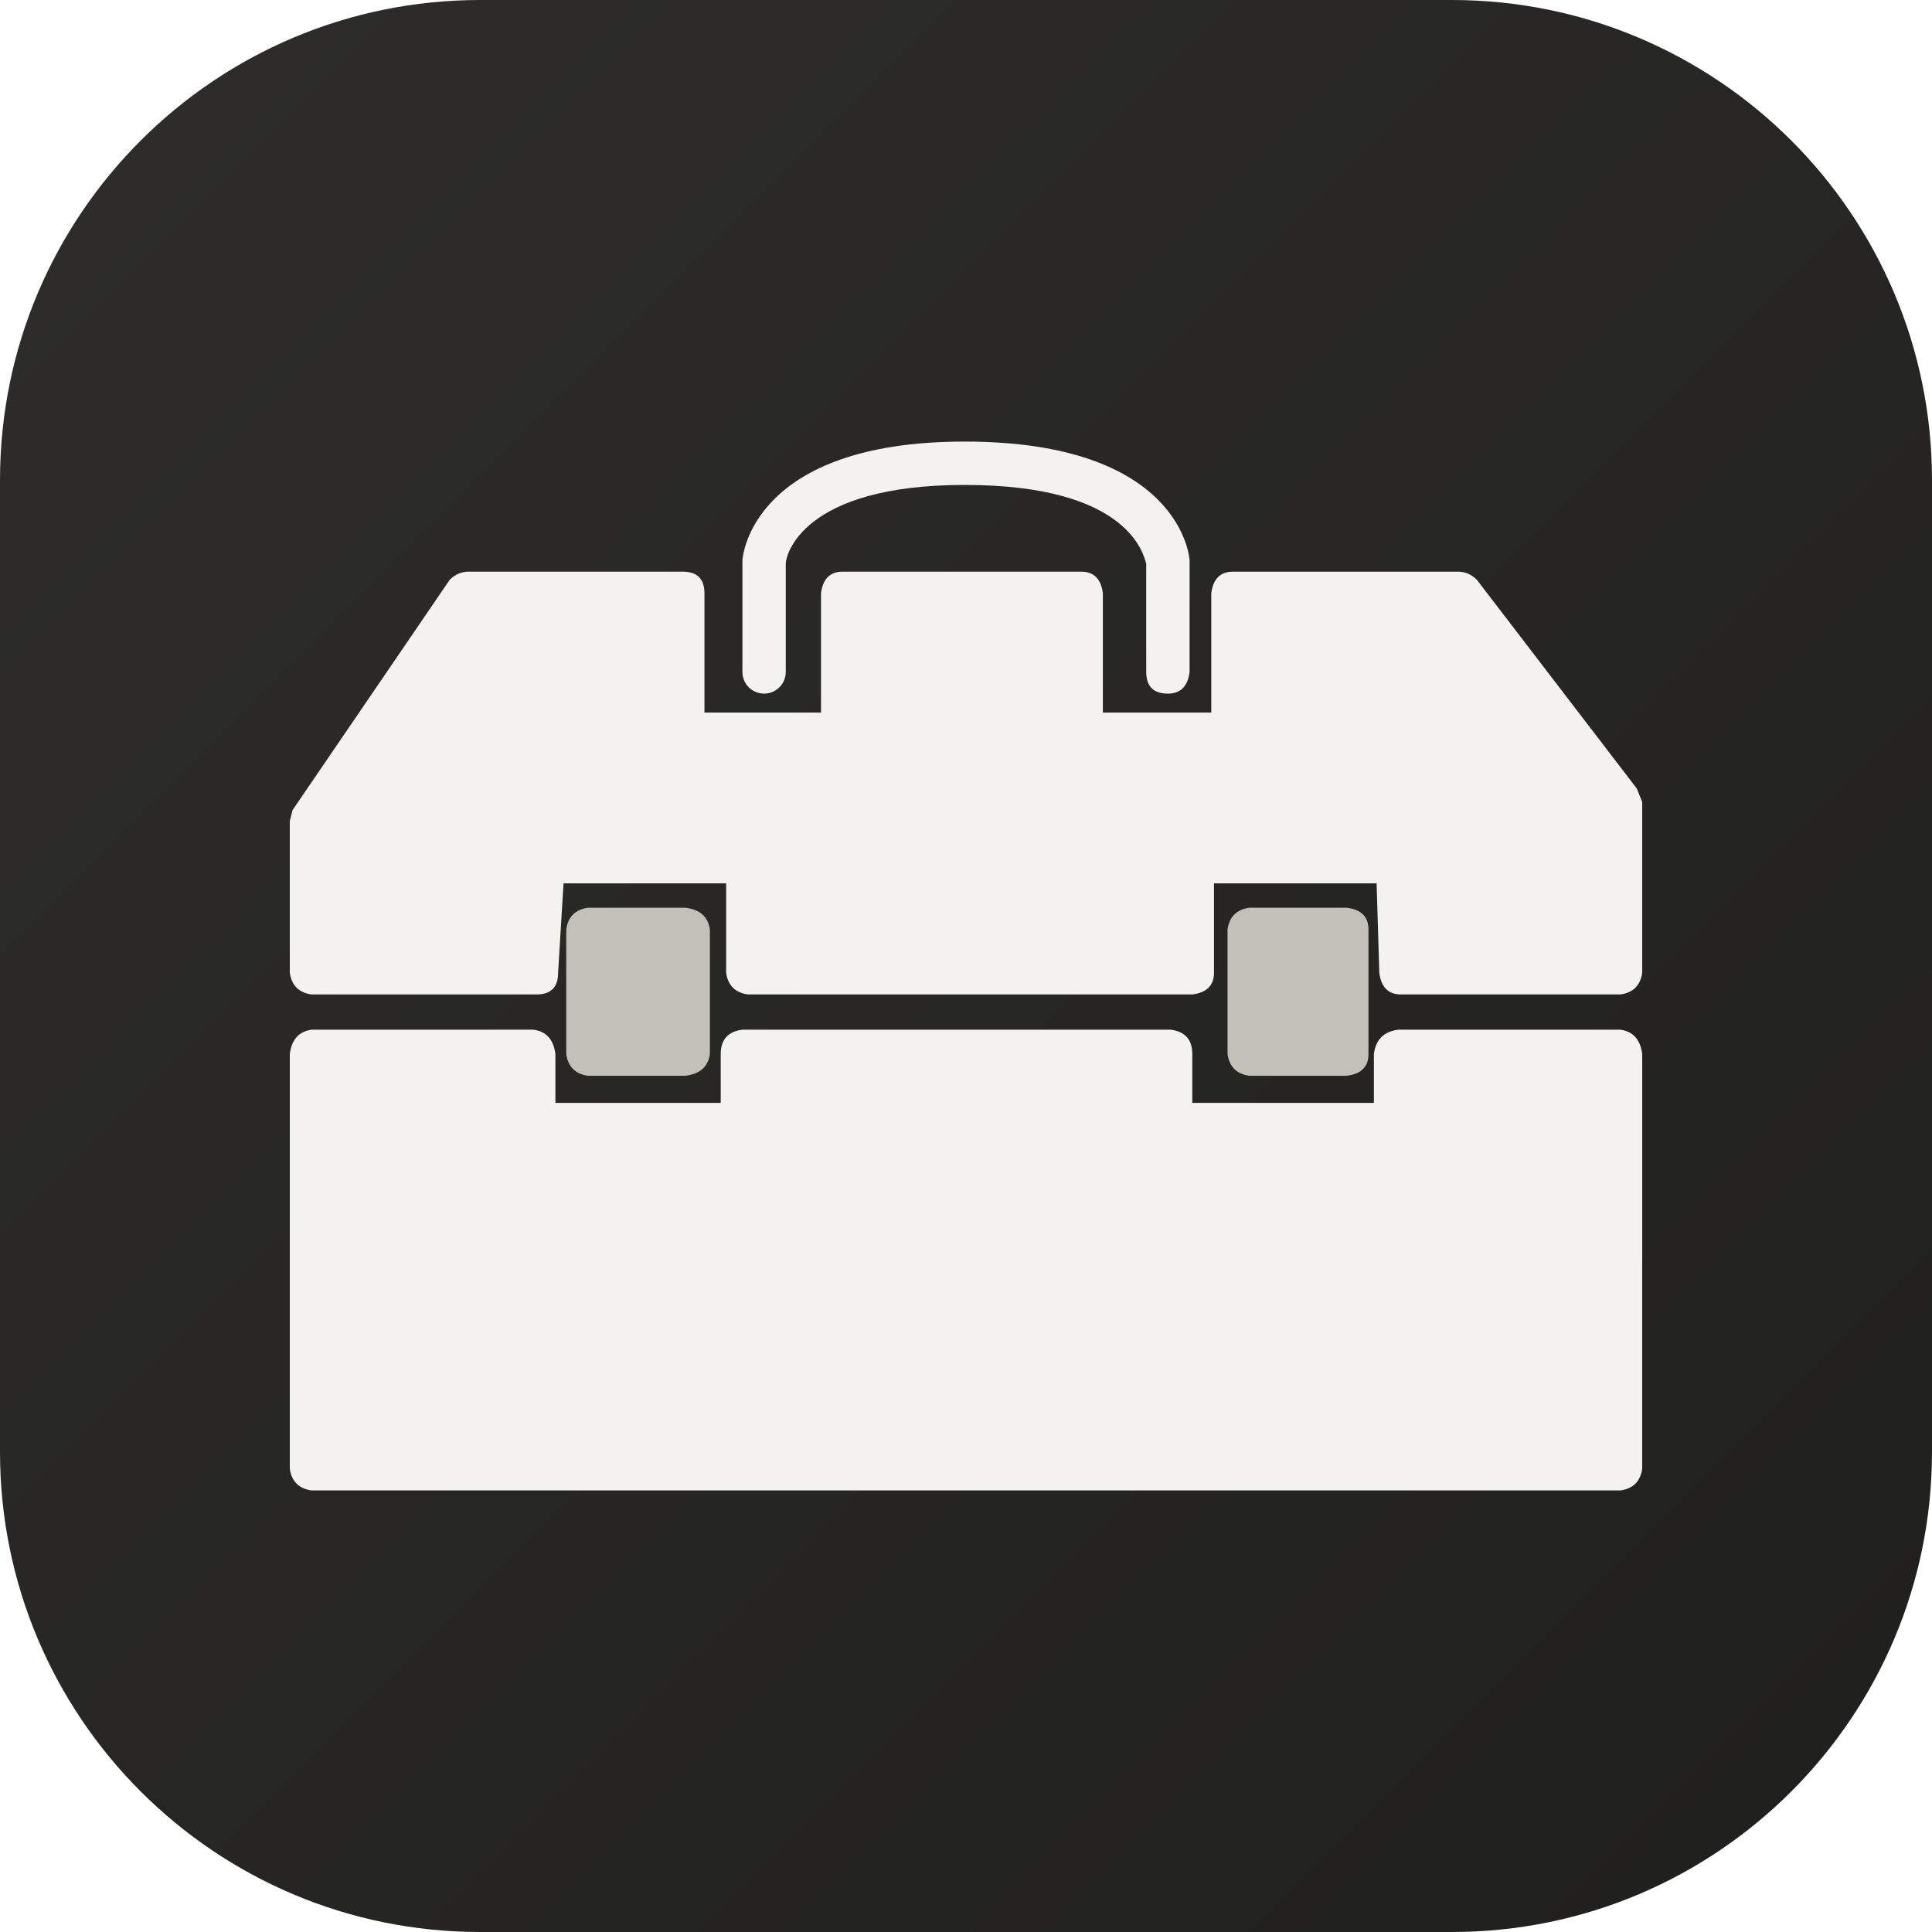
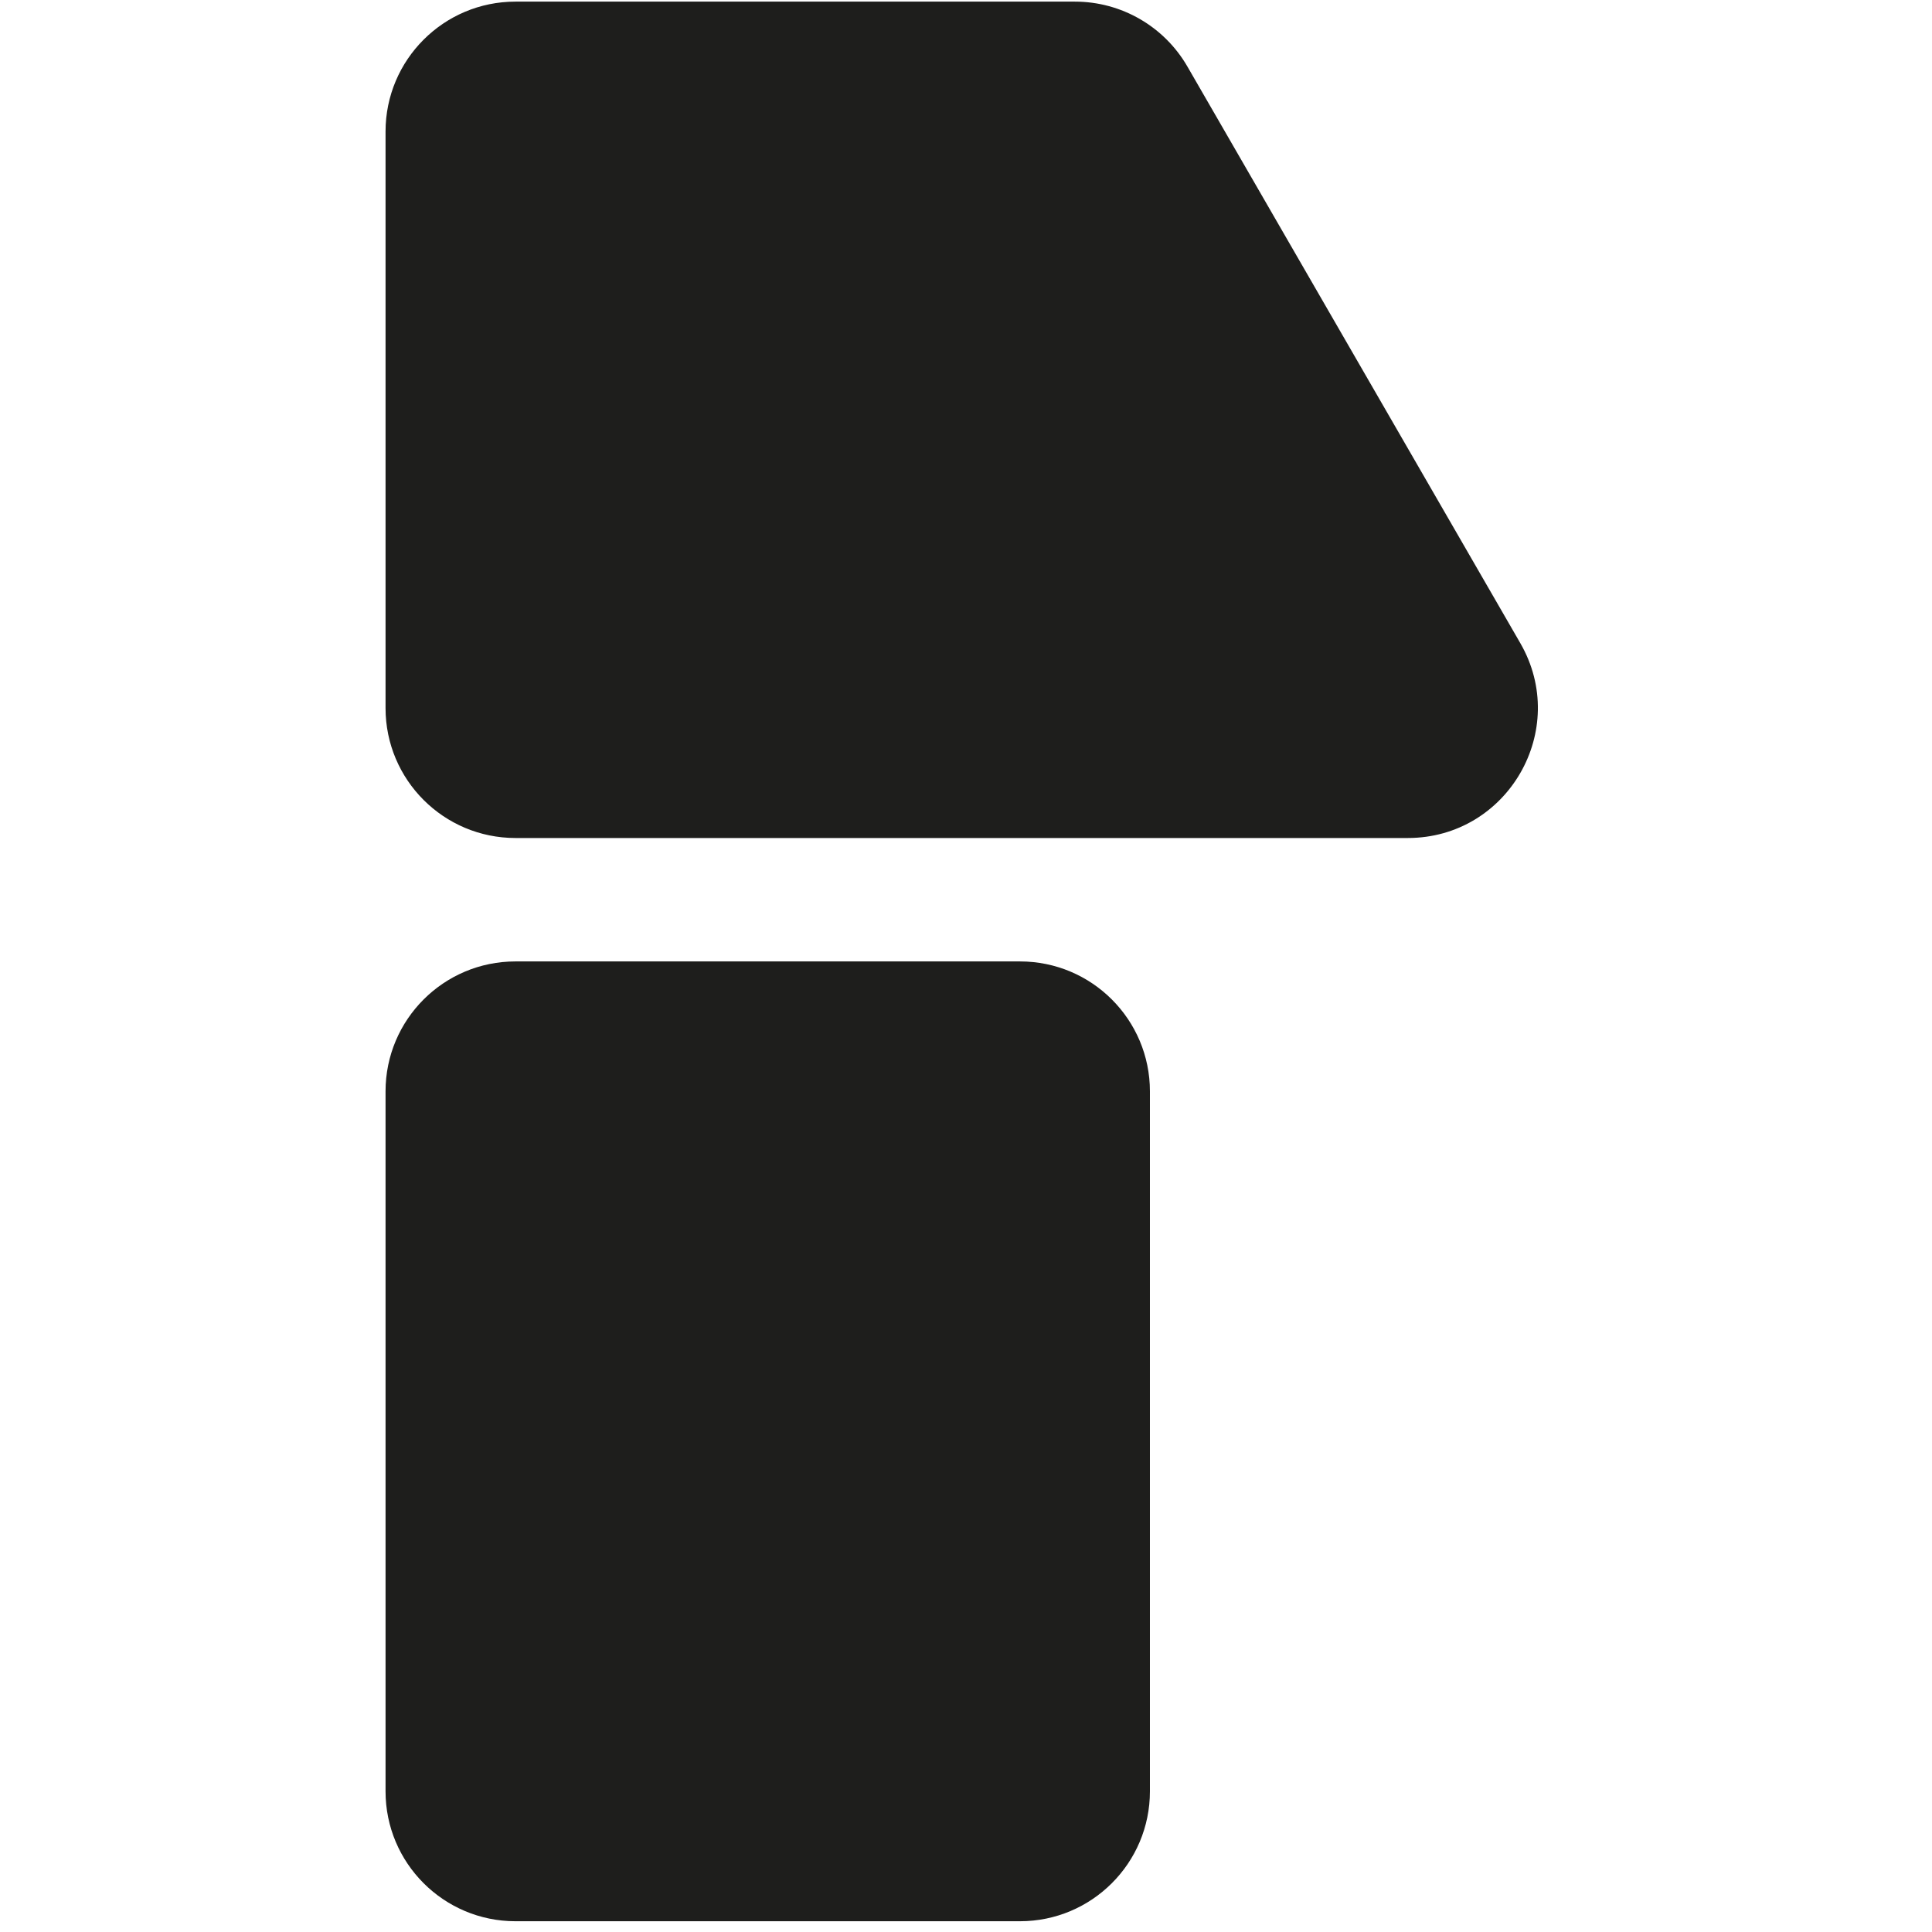
- <svg xmlns="http://www.w3.org/2000/svg" viewBox="0 0 499 499">
-   <defs>
-     <linearGradient id="pkFavBg" x1="0" y1="0" x2="1" y2="1">
-       <stop offset="0%" stop-color="#2e2d2a" />
-       <stop offset="100%" stop-color="#1f1f1d" />
-     </linearGradient>
-   </defs>
-   <rect width="499" height="499" rx="124" fill="url(#pkFavBg)" />
-   <g transform="translate(74.85 74.85) scale(0.7)">
-     <path fill="#f3f2ee" d="M438 107q-3-3-7-3h-83q-7 0-8 8v44h-40v-44q-1-8-8-8h-88q-7 0-8 8v44h-43v-44q0-8-8-8H66q-4 0-7 3L1 192l-1 4v56q1 7 8 8h83q8 0 8-8l2-33h60v33q1 7 8 8h164q8-1 8-8v-33h60l1 33q1 8 8 8h81q7-1 8-8v-63l-2-5zM491 273h-82q-8 1-9 9v18h-67v-18q0-8-8-9H167q-8 1-8 9v18H98v-18q-1-8-8-9H8q-7 1-8 9v153q1 7 8 8h483q7-1 8-8V282q-1-8-8-9zM324 149q7 0 8-8v-41c0-2-4-44-83-44-78 0-82 42-82 44v41a8 8 0 1 0 16 0v-40c0-3 6-29 66-29 61 0 66 26 67 29v40q0 8 8 8" />
-     <path fill="#c3c0b9" d="M146 290q8-1 9-8v-46q-1-7-9-8h-36q-7 1-8 8v46q1 7 8 8zM390 290q8-1 8-8v-46q0-7-8-8h-36q-7 1-8 8v46q1 7 8 8z" />
-   </g>
+ <svg xmlns="http://www.w3.org/2000/svg" viewBox="-31 0 156 156" fill="none">
+   <style>
+     path { fill: #1e1e1c; }
+     @media (prefers-color-scheme: dark) {
+       path { fill: #f3f2ee; }
+     }
+   </style>
+   <path d="M0.131 57.174V10.622C0.131 4.828 4.828 0.131 10.622 0.131H55.794C59.542 0.131 63.005 2.131 64.879 5.376L91.757 51.929C95.794 58.923 90.747 67.665 82.671 67.665H10.622C4.828 67.665 0.131 62.968 0.131 57.174Z" />
+   <path d="M0.131 144.64L0.131 88.122C0.131 82.328 4.828 77.631 10.622 77.631H51.36C57.154 77.631 61.851 82.328 61.851 88.122V144.64C61.851 150.434 57.154 155.131 51.36 155.131H10.622C4.828 155.131 0.131 150.434 0.131 144.64Z" />
</svg>
